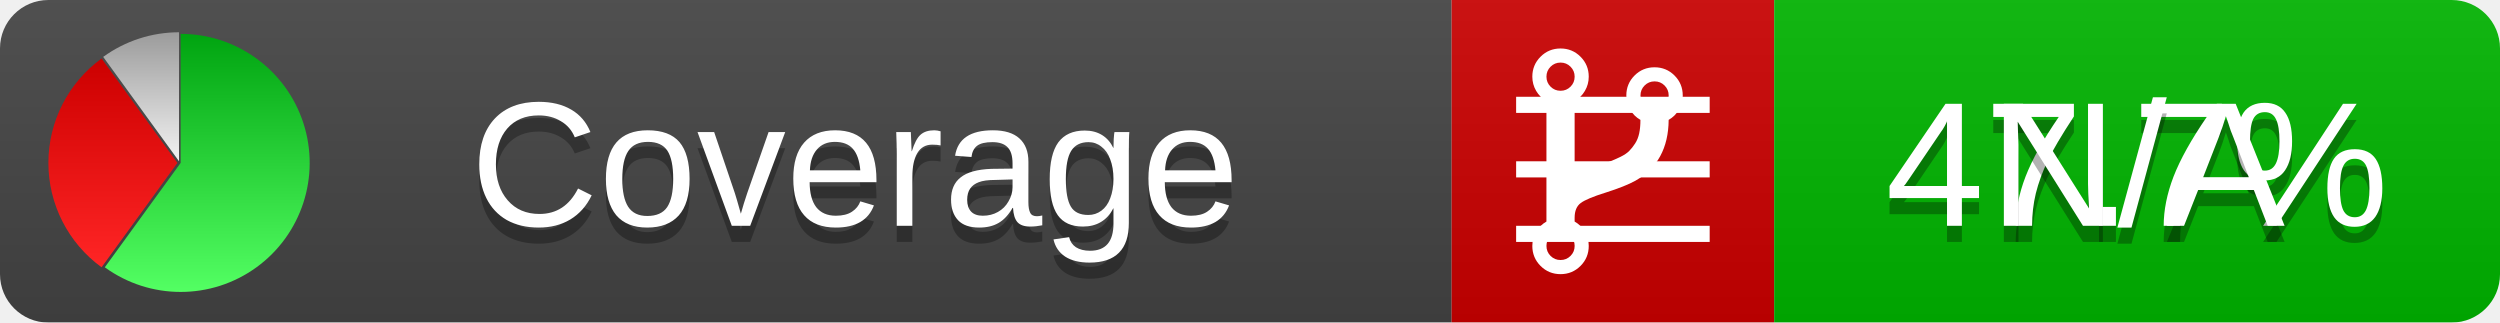
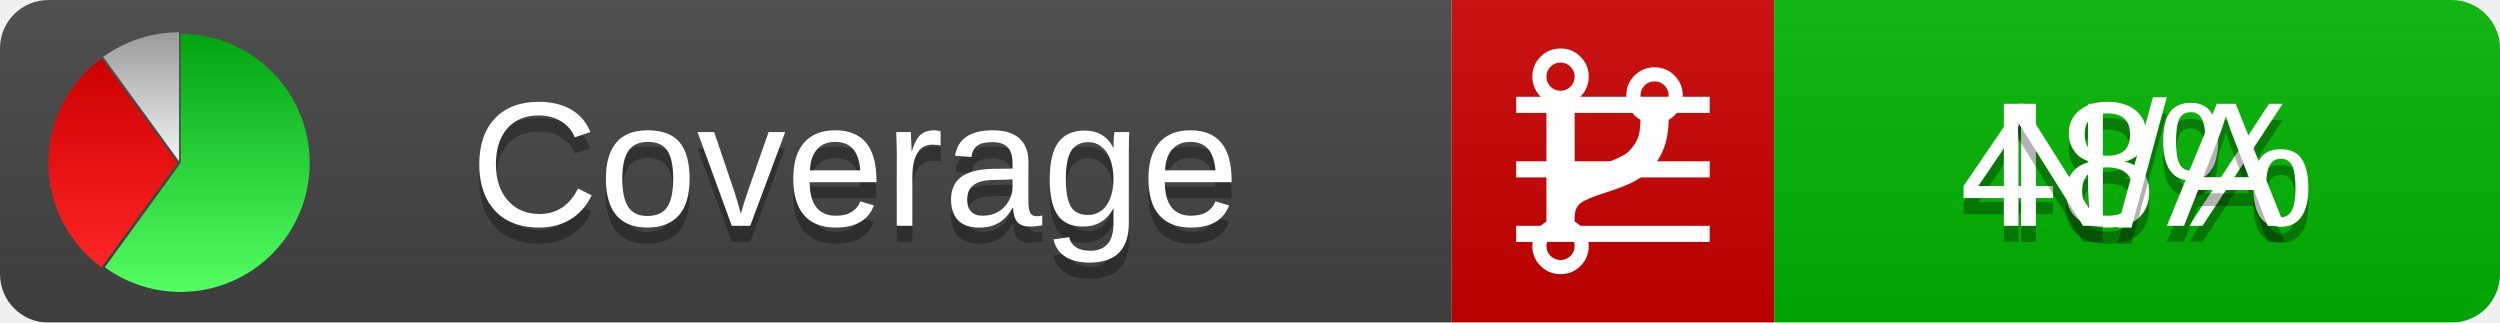
<svg xmlns="http://www.w3.org/2000/svg" xmlns:xlink="http://www.w3.org/1999/xlink" width="155" height="20">
  <style type="text/css">
          
            @keyframes fadeout {
              0 % { visibility: visible; opacity: 1; }
              40% { visibility: visible; opacity: 1; }
              50% { visibility: hidden; opacity: 0; }
              90% { visibility: hidden; opacity: 0; }
              100% { visibility: visible; opacity: 1; }
            }
            @keyframes fadein {
              0% { visibility: hidden; opacity: 0; }
              40% { visibility: hidden; opacity: 0; }
              50% { visibility: visible; opacity: 1; }
              90% { visibility: visible; opacity: 1; }
              100% { visibility: hidden; opacity: 0; }
            }
            .linecoverage {
                animation-duration: 10s;
                animation-name: fadeout;
                animation-iteration-count: infinite;
            }
            .branchcoverage {
                animation-duration: 10s;
                animation-name: fadein;
                animation-iteration-count: infinite;
            }
          
    </style>
  <defs>
    <linearGradient id="gradient" x2="0" y2="100%">
      <stop offset="0" stop-color="#bbb" stop-opacity=".1" />
      <stop offset="1" stop-opacity=".1" />
    </linearGradient>
    <linearGradient id="green" x2="0" y2="100%">
      <stop offset="0" stop-color="#00A410" />
      <stop offset="1" stop-color="#53FF63" />
    </linearGradient>
    <linearGradient id="red" x2="0" y2="100%">
      <stop offset="0" stop-color="#C00" />
      <stop offset="1" stop-color="#FF2525" />
    </linearGradient>
    <linearGradient id="gray" x2="0" y2="100%">
      <stop offset="0" stop-color="#9B9B9B" />
      <stop offset="1" stop-color="#F3F3F3" />
    </linearGradient>
    <mask id="mask">
      <rect width="155" height="20" rx="3" fill="#fff" />
    </mask>
    <g id="icon">
      <path style="fill:url(#green);" d="M205,202.5 l0,-200 a200,200 0 1,1 -117.558,361.803 z" />
      <path style="fill:url(#red);" d="M200,202.5 l-117.558,161.803 a200,200 0 0,1 0,-323.607 z" />
      <path style="fill:url(#gray);" d="M202.5,200 l-117.558,-161.803 a200,200 0 0,1 117.558,-38.196 z" />
    </g>
  </defs>
  <g mask="url(#mask)">
    <rect x="0" y="0" width="90" height="20" fill="#444" />
    <rect x="90" y="0" width="20" height="20" fill="#c00" />
    <rect x="110" y="0" width="45" height="20" fill="#00B600" />
    <rect x="0" y="0" width="155" height="20" fill="url(#gradient)" />
  </g>
  <g>
    <path class="linecoverage" stroke="#fff" d="M94 6.5 h12 M94 10.5 h12 M94 14.5 h12" />
    <path class="branchcoverage" fill="#fff" d="m 97.628,15.247 q 0,-0.364 -0.255,-0.619 -0.255,-0.255 -0.619,-0.255 -0.364,0 -0.619,0.255 -0.255,0.255 -0.255,0.619 0,0.364 0.255,0.619 0.255,0.255 0.619,0.255 0.364,0 0.619,-0.255 0.255,-0.255 0.255,-0.619 z m 0,-10.493 q 0,-0.364 -0.255,-0.619 -0.255,-0.255 -0.619,-0.255 -0.364,0 -0.619,0.255 -0.255,0.255 -0.255,0.619 0,0.364 0.255,0.619 0.255,0.255 0.619,0.255 0.364,0 0.619,-0.255 0.255,-0.255 0.255,-0.619 z m 5.83,1.166 q 0,-0.364 -0.255,-0.619 -0.255,-0.255 -0.619,-0.255 -0.364,0 -0.619,0.255 -0.255,0.255 -0.255,0.619 0,0.364 0.255,0.619 0.255,0.255 0.619,0.255 0.364,0 0.619,-0.255 0.255,-0.255 0.255,-0.619 z m 0.874,0 q 0,0.474 -0.237,0.879 -0.237,0.405 -0.638,0.633 -0.018,2.614 -2.059,3.771 -0.619,0.346 -1.849,0.738 -1.166,0.364 -1.544,0.647 -0.378,0.282 -0.378,0.911 l 0,0.237 q 0.401,0.228 0.638,0.633 0.237,0.405 0.237,0.879 0,0.729 -0.51,1.239 -0.51,0.51 -1.239,0.51 -0.729,0 -1.239,-0.51 -0.51,-0.51 -0.51,-1.239 0,-0.474 0.237,-0.879 0.237,-0.405 0.638,-0.633 l 0,-7.469 q -0.401,-0.228 -0.638,-0.633 -0.237,-0.405 -0.237,-0.879 0,-0.729 0.51,-1.239 0.51,-0.51 1.239,-0.51 0.729,0 1.239,0.51 0.51,0.51 0.51,1.239 0,0.474 -0.237,0.879 -0.237,0.405 -0.638,0.633 l 0,4.527 q 0.492,-0.237 1.403,-0.519 0.501,-0.155 0.797,-0.269 0.296,-0.114 0.642,-0.282 0.346,-0.169 0.537,-0.36 0.191,-0.191 0.369,-0.465 0.178,-0.273 0.255,-0.633 0.077,-0.36 0.077,-0.833 -0.401,-0.228 -0.638,-0.633 -0.237,-0.405 -0.237,-0.879 0,-0.729 0.51,-1.239 0.51,-0.51 1.239,-0.51 0.729,0 1.239,0.51 0.51,0.51 0.51,1.239 z" />
  </g>
  <g fill="#fff" text-anchor="middle" font-family="Verdana,Arial,Geneva,sans-serif" font-size="11">
    <a xlink:href="https://github.com/danielpalme/ReportGenerator" target="_top">
      <use xlink:href="#icon" transform="translate(3,2) scale(.04)" />
    </a>
    <text x="53" y="15" fill="#010101" fill-opacity=".3">Coverage</text>
    <text x="53" y="14" fill="#fff">Coverage</text>
-     <text class="linecoverage" x="132.5" y="15" fill="#010101" fill-opacity=".3">47.7%</text>
-     <text class="linecoverage" x="132.5" y="14">47.7%</text>
+     <text class="linecoverage" x="132.5" y="15" fill="#010101" fill-opacity=".3">48%</text>
+     <text class="linecoverage" x="132.5" y="14">48%</text>
    <text class="branchcoverage" x="132.5" y="15" fill="#010101" fill-opacity=".3">N/A</text>
    <text class="branchcoverage" x="132.5" y="14">N/A</text>
  </g>
  <g>
    <rect class="linecoverage" x="90" y="0" width="65" height="20" fill-opacity="0" />
    <rect class="branchcoverage" x="90" y="0" width="65" height="20" fill-opacity="0" />
  </g>
</svg>
